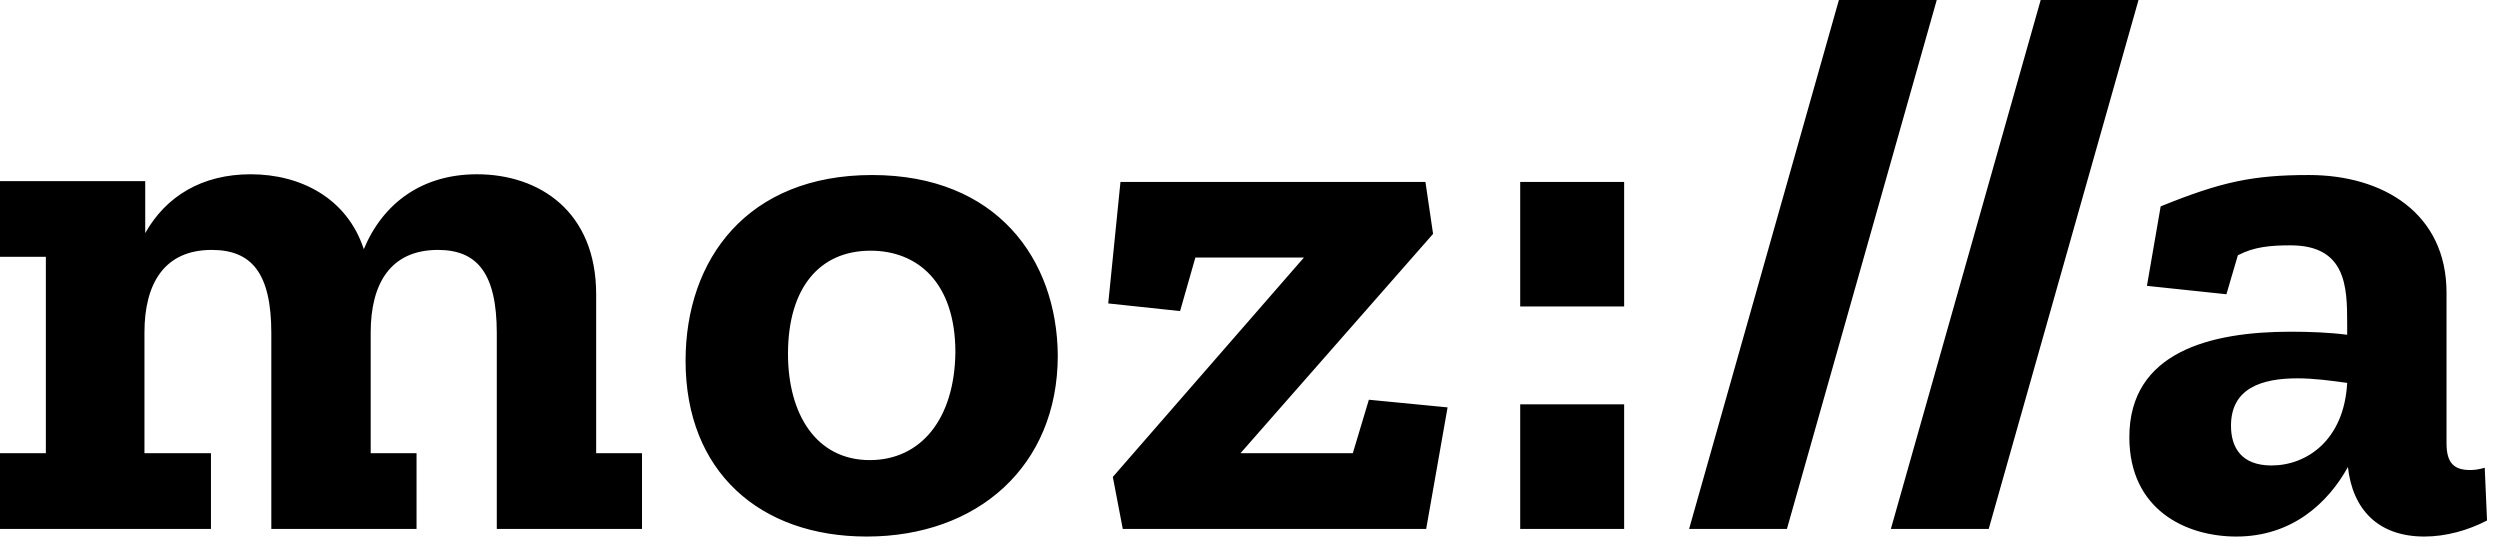
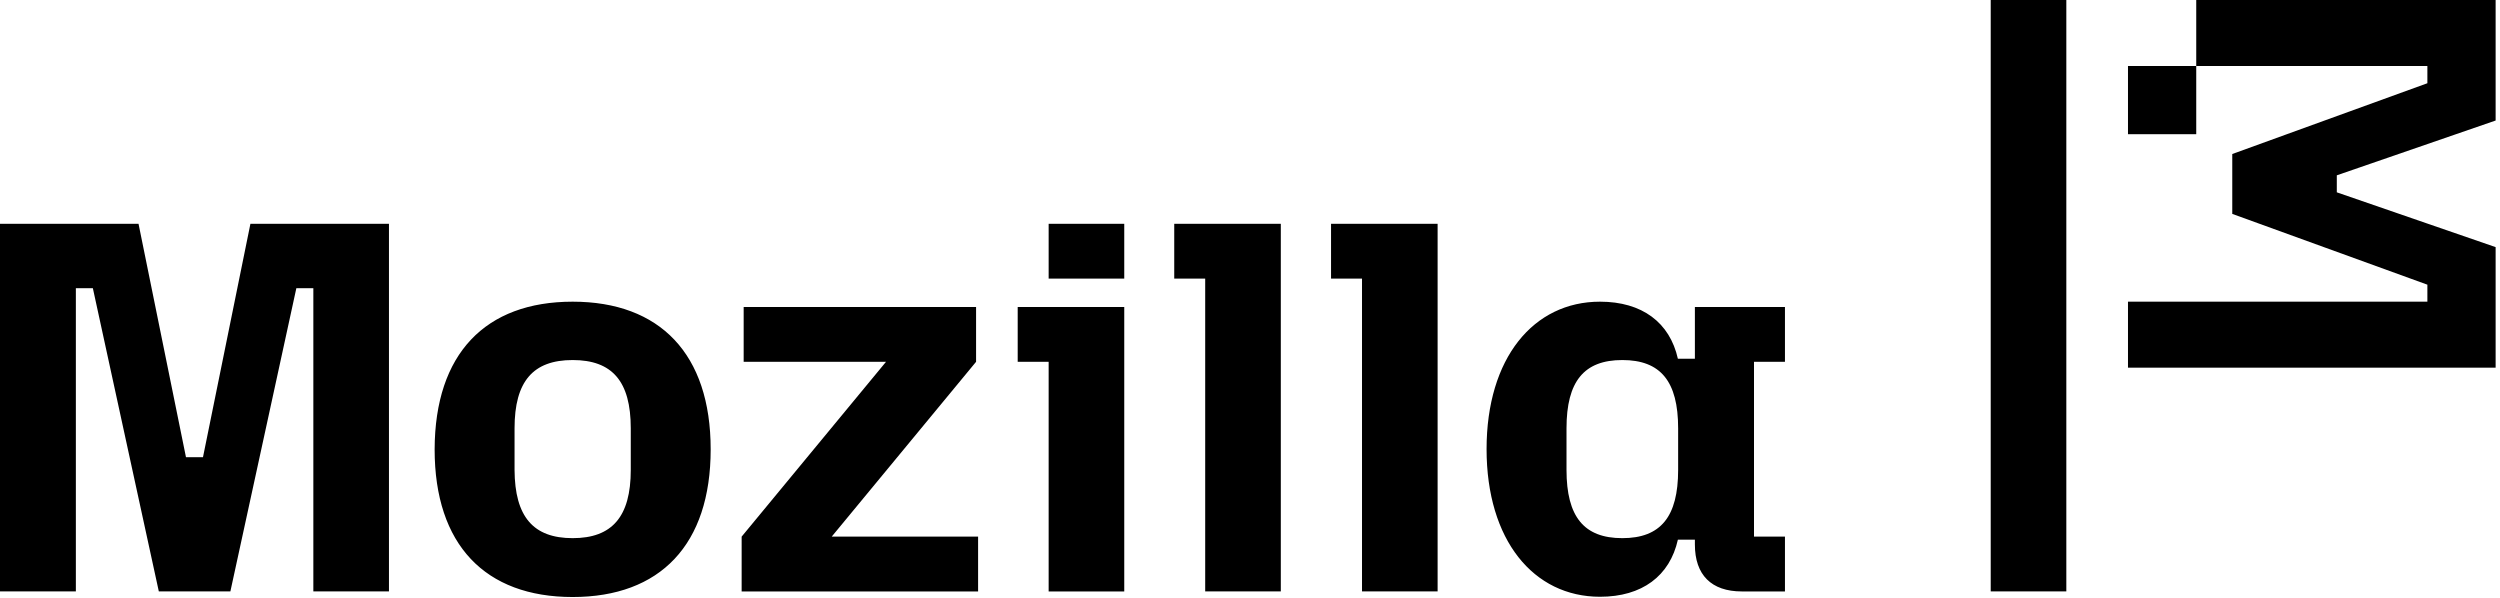
- <svg xmlns="http://www.w3.org/2000/svg" width="123" height="27" viewBox="0 0 123 27" fill="currentColor">
-   <path d="M122.249 23.013C121.986 23.089 121.761 23.126 121.535 23.126C120.745 23.126 120.369 22.788 120.369 21.81V14.402C120.369 10.491 117.248 8.611 113.601 8.611C110.818 8.611 109.276 8.95 106.305 10.153L105.629 14.064L109.539 14.477L110.103 12.56C110.893 12.146 111.683 12.071 112.698 12.071C115.443 12.071 115.481 14.139 115.481 15.906V16.47C114.616 16.358 113.638 16.32 112.698 16.32C108.787 16.32 104.764 17.298 104.764 21.509C104.764 25.082 107.546 26.398 110.028 26.398C112.773 26.398 114.541 24.743 115.518 22.976C115.744 25.044 116.985 26.398 119.279 26.398C120.332 26.398 121.422 26.097 122.362 25.608L122.249 23.013ZM111.758 22.901C110.291 22.901 109.765 22.036 109.765 20.945C109.765 19.103 111.269 18.614 113.036 18.614C113.826 18.614 114.691 18.727 115.481 18.839C115.33 21.66 113.488 22.901 111.758 22.901ZM105.215 0L97.845 26.022H93.031L100.402 0H105.215ZM95.288 0L87.917 26.022H83.104L90.474 0H95.288ZM74.794 8.95H79.908V15.079H74.794V8.95ZM74.794 19.892H79.908V26.022H74.794V19.892ZM67.348 19.667L71.221 20.043L70.168 26.022H55.24L54.751 23.465L64.152 12.672H58.812L58.06 15.305L54.525 14.929L55.127 8.95H70.131L70.507 11.507L61.031 22.299H66.558L67.348 19.667ZM42.906 8.611C36.776 8.611 33.73 12.748 33.73 17.749C33.73 23.201 37.378 26.398 42.642 26.398C48.095 26.398 52.043 22.938 52.043 17.486C52.006 12.748 49.035 8.611 42.906 8.611ZM42.793 22.637C40.161 22.637 38.769 20.381 38.769 17.41C38.769 14.177 40.311 12.334 42.831 12.334C45.124 12.334 47.005 13.876 47.005 17.335C46.967 20.607 45.312 22.637 42.793 22.637ZM29.331 22.299H31.587V26.022H24.442V16.395C24.442 13.425 23.465 12.296 21.547 12.296C19.215 12.296 18.238 13.951 18.238 16.358V22.299H20.494V26.022H13.349V16.395C13.349 13.425 12.372 12.296 10.416 12.296C8.085 12.296 7.107 13.951 7.107 16.358V22.299H10.379V26.022H0V22.299H2.256V12.635H0V8.912H7.145V11.469C8.16 9.664 9.927 8.574 12.334 8.574C14.778 8.574 17.072 9.739 17.899 12.259C18.839 10.003 20.757 8.574 23.465 8.574C26.548 8.574 29.331 10.416 29.331 14.477V22.299Z" />
+ <svg xmlns="http://www.w3.org/2000/svg" width="335" height="80" viewBox="0 0 335 80" fill="currentColor">
+   <path d="m18.562 29.987 6.359 31.28h2.278l6.357-31.28h18.565v49.264H41.988V38.622H39.71l-8.84 40.629h-9.588l-8.839-40.629h-2.278v40.629H0V29.987h18.562Zm58.173 10.438c11.696 0 18.495 7.005 18.495 19.788C95.23 72.995 88.465 80 76.735 80s-18.494-7.002-18.494-19.786c.035-12.818 6.8-19.789 18.496-19.789m0 31.687c5.27 0 7.786-2.855 7.786-9.145v-5.576c0-6.29-2.482-9.145-7.786-9.145-5.305 0-7.787 2.855-7.787 9.145v5.576c.034 6.29 2.516 9.145 7.787 9.145m22.644-.204 19.345-23.426H99.651V41.14h31.143v7.342l-19.345 23.426h19.616v7.345H99.38l.001-7.345Zm36.99-30.768h14.279v38.113h-10.131V48.482h-4.148V41.14Zm4.148-11.151h10.131v7.342h-10.131v-7.342Zm16.829 0h14.281v49.262h-10.133v-41.92h-4.148v-7.342Zm21.012 0h14.28v49.262h-10.131v-41.92h-4.149v-7.342Zm36.039 10.436c5.644 0 9.349 2.789 10.438 7.649h2.278V41.14h12.069v7.342h-4.148v23.426h4.148v7.345h-5.779c-4.08 0-6.29-2.211-6.29-6.291v-.646h-2.278c-1.087 4.863-4.794 7.65-10.437 7.65-8.909 0-15.199-7.581-15.199-19.786 0-12.208 6.29-19.755 15.198-19.755m2.992 31.687c5.134 0 7.48-2.855 7.48-9.145v-5.576c0-6.29-2.346-9.145-7.48-9.145-5.133 0-7.479 2.855-7.479 9.145v5.576c0 6.29 2.346 9.145 7.479 9.145m59.497 7.139h-10.132V.001h10.132v79.25Zm8.262-38.826h40.119v-2.278l-26.145-9.485v-8.024l26.145-9.485V8.84h-30.973V0h40.118v16.15l-21.282 7.343v2.278l21.282 7.344v16.152H285.15v-8.842Zm0-31.585h9.146v9.146h-9.146V8.84Z" />
</svg>
